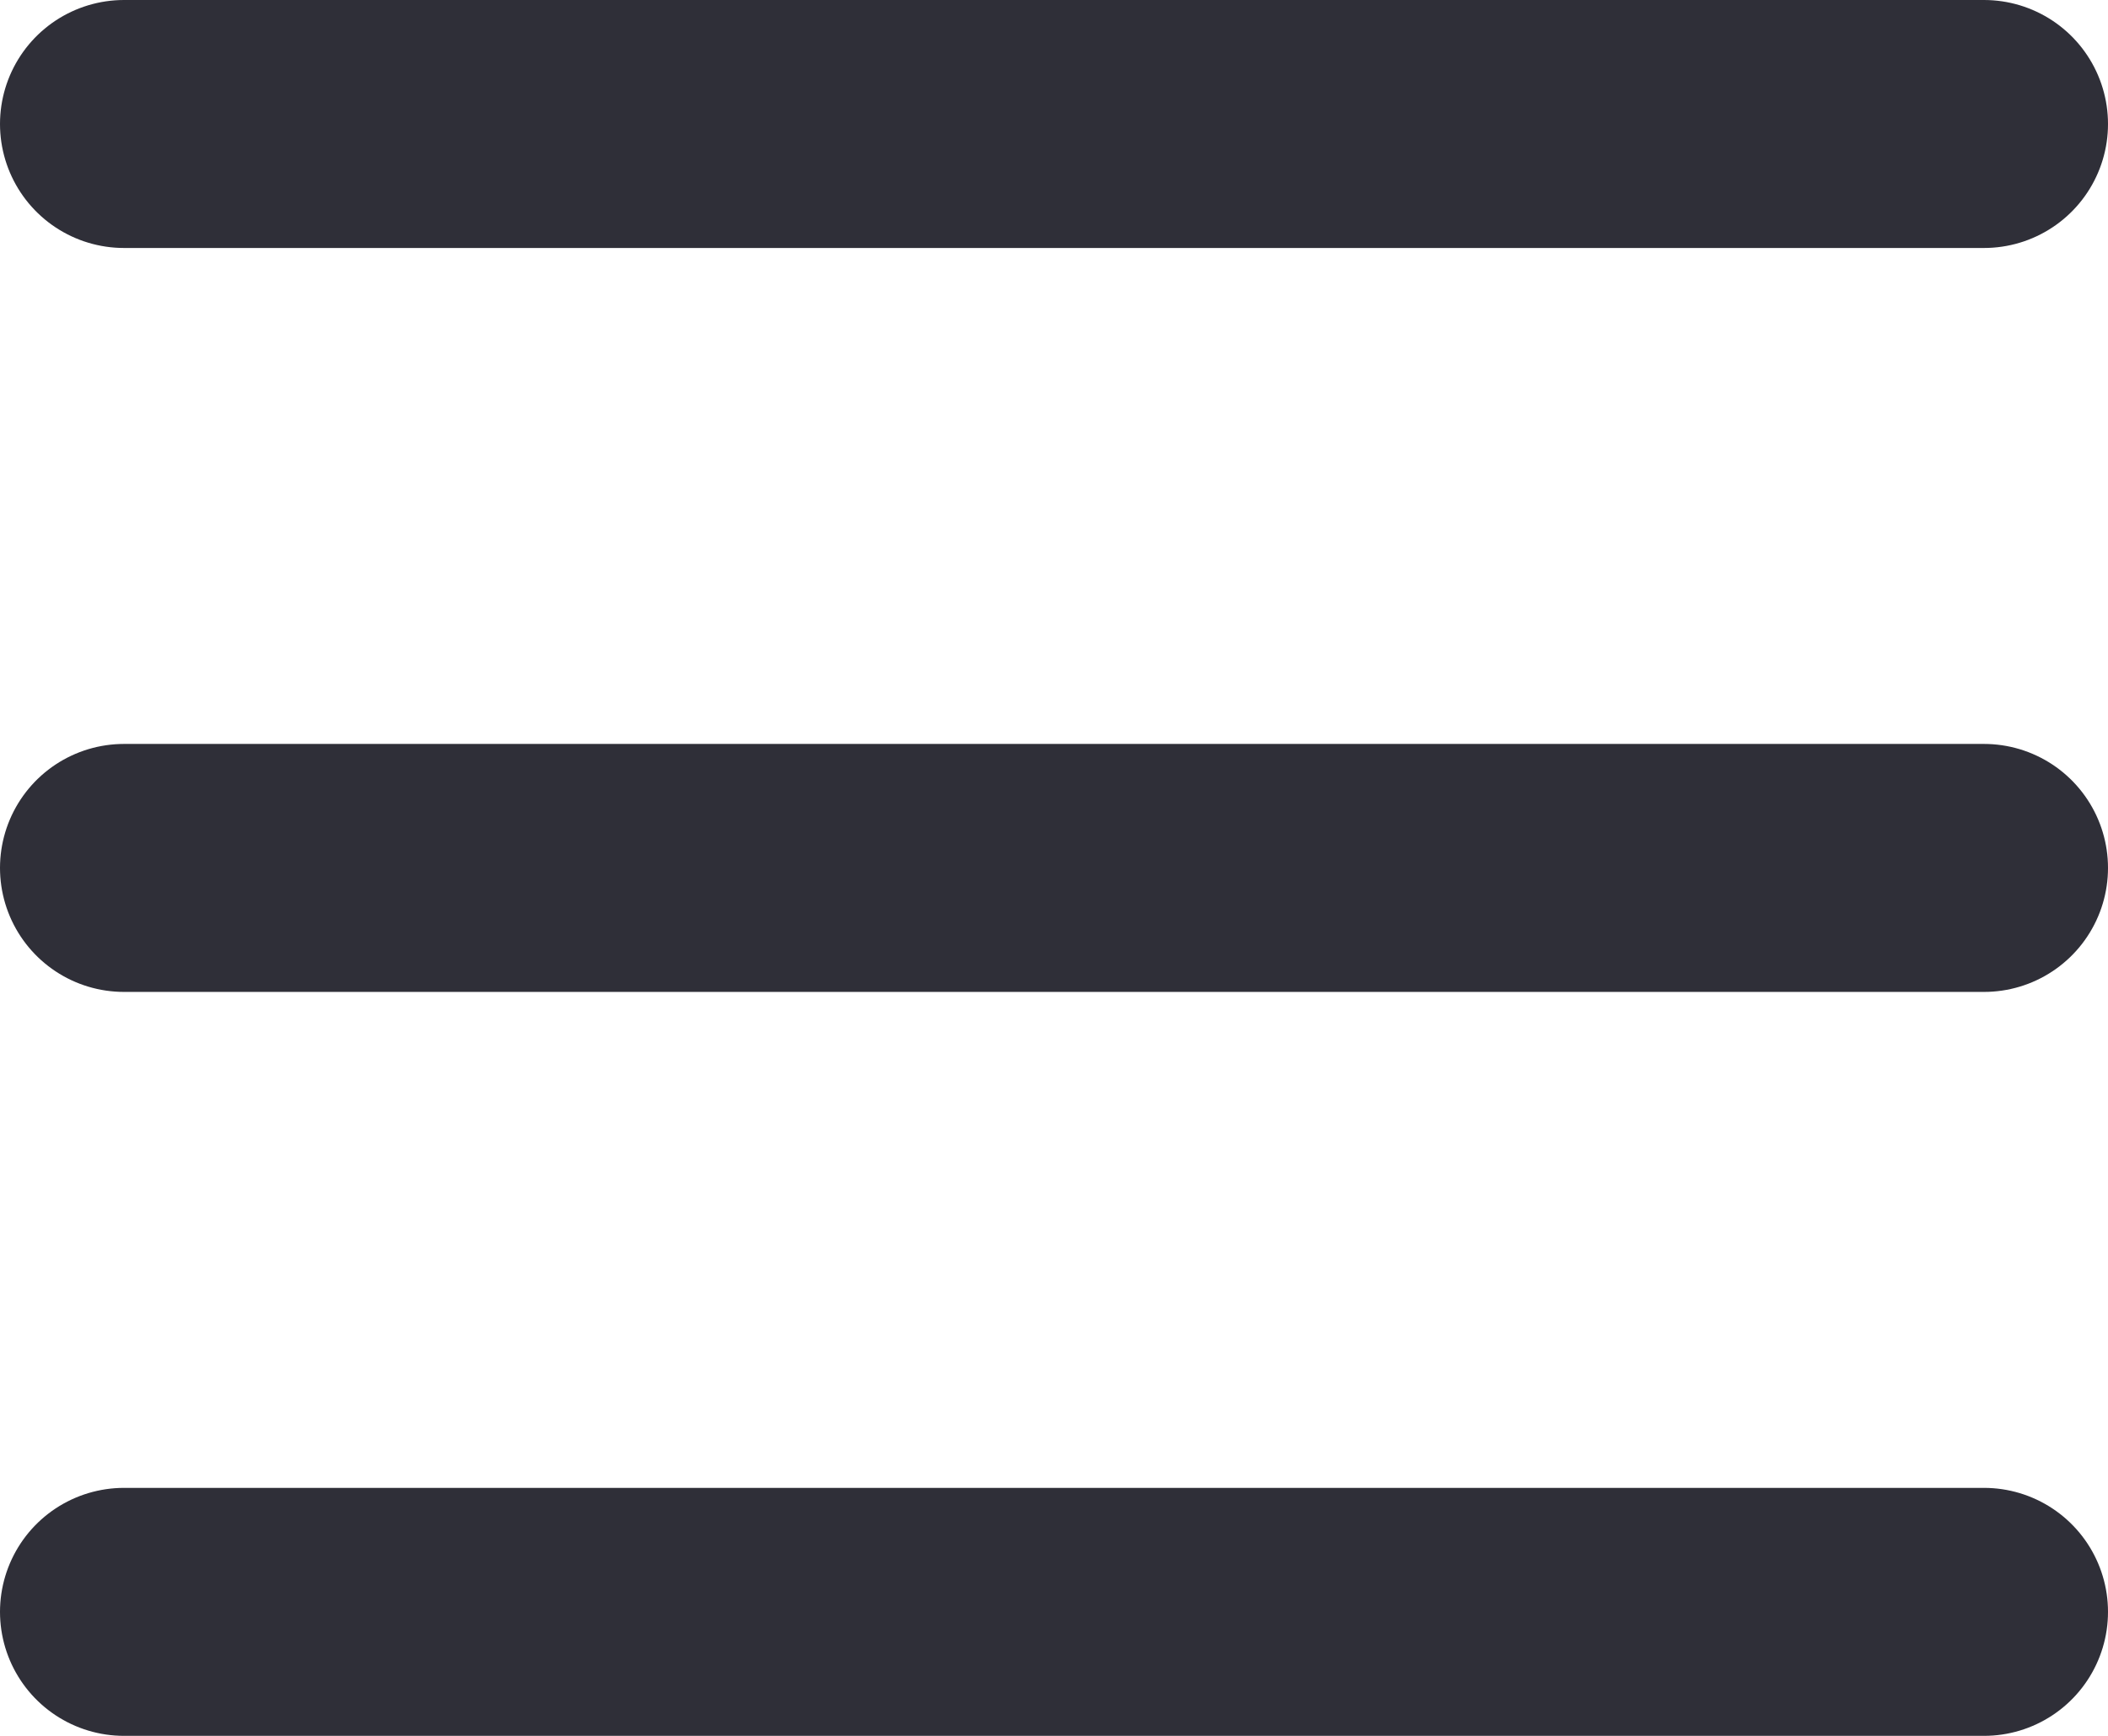
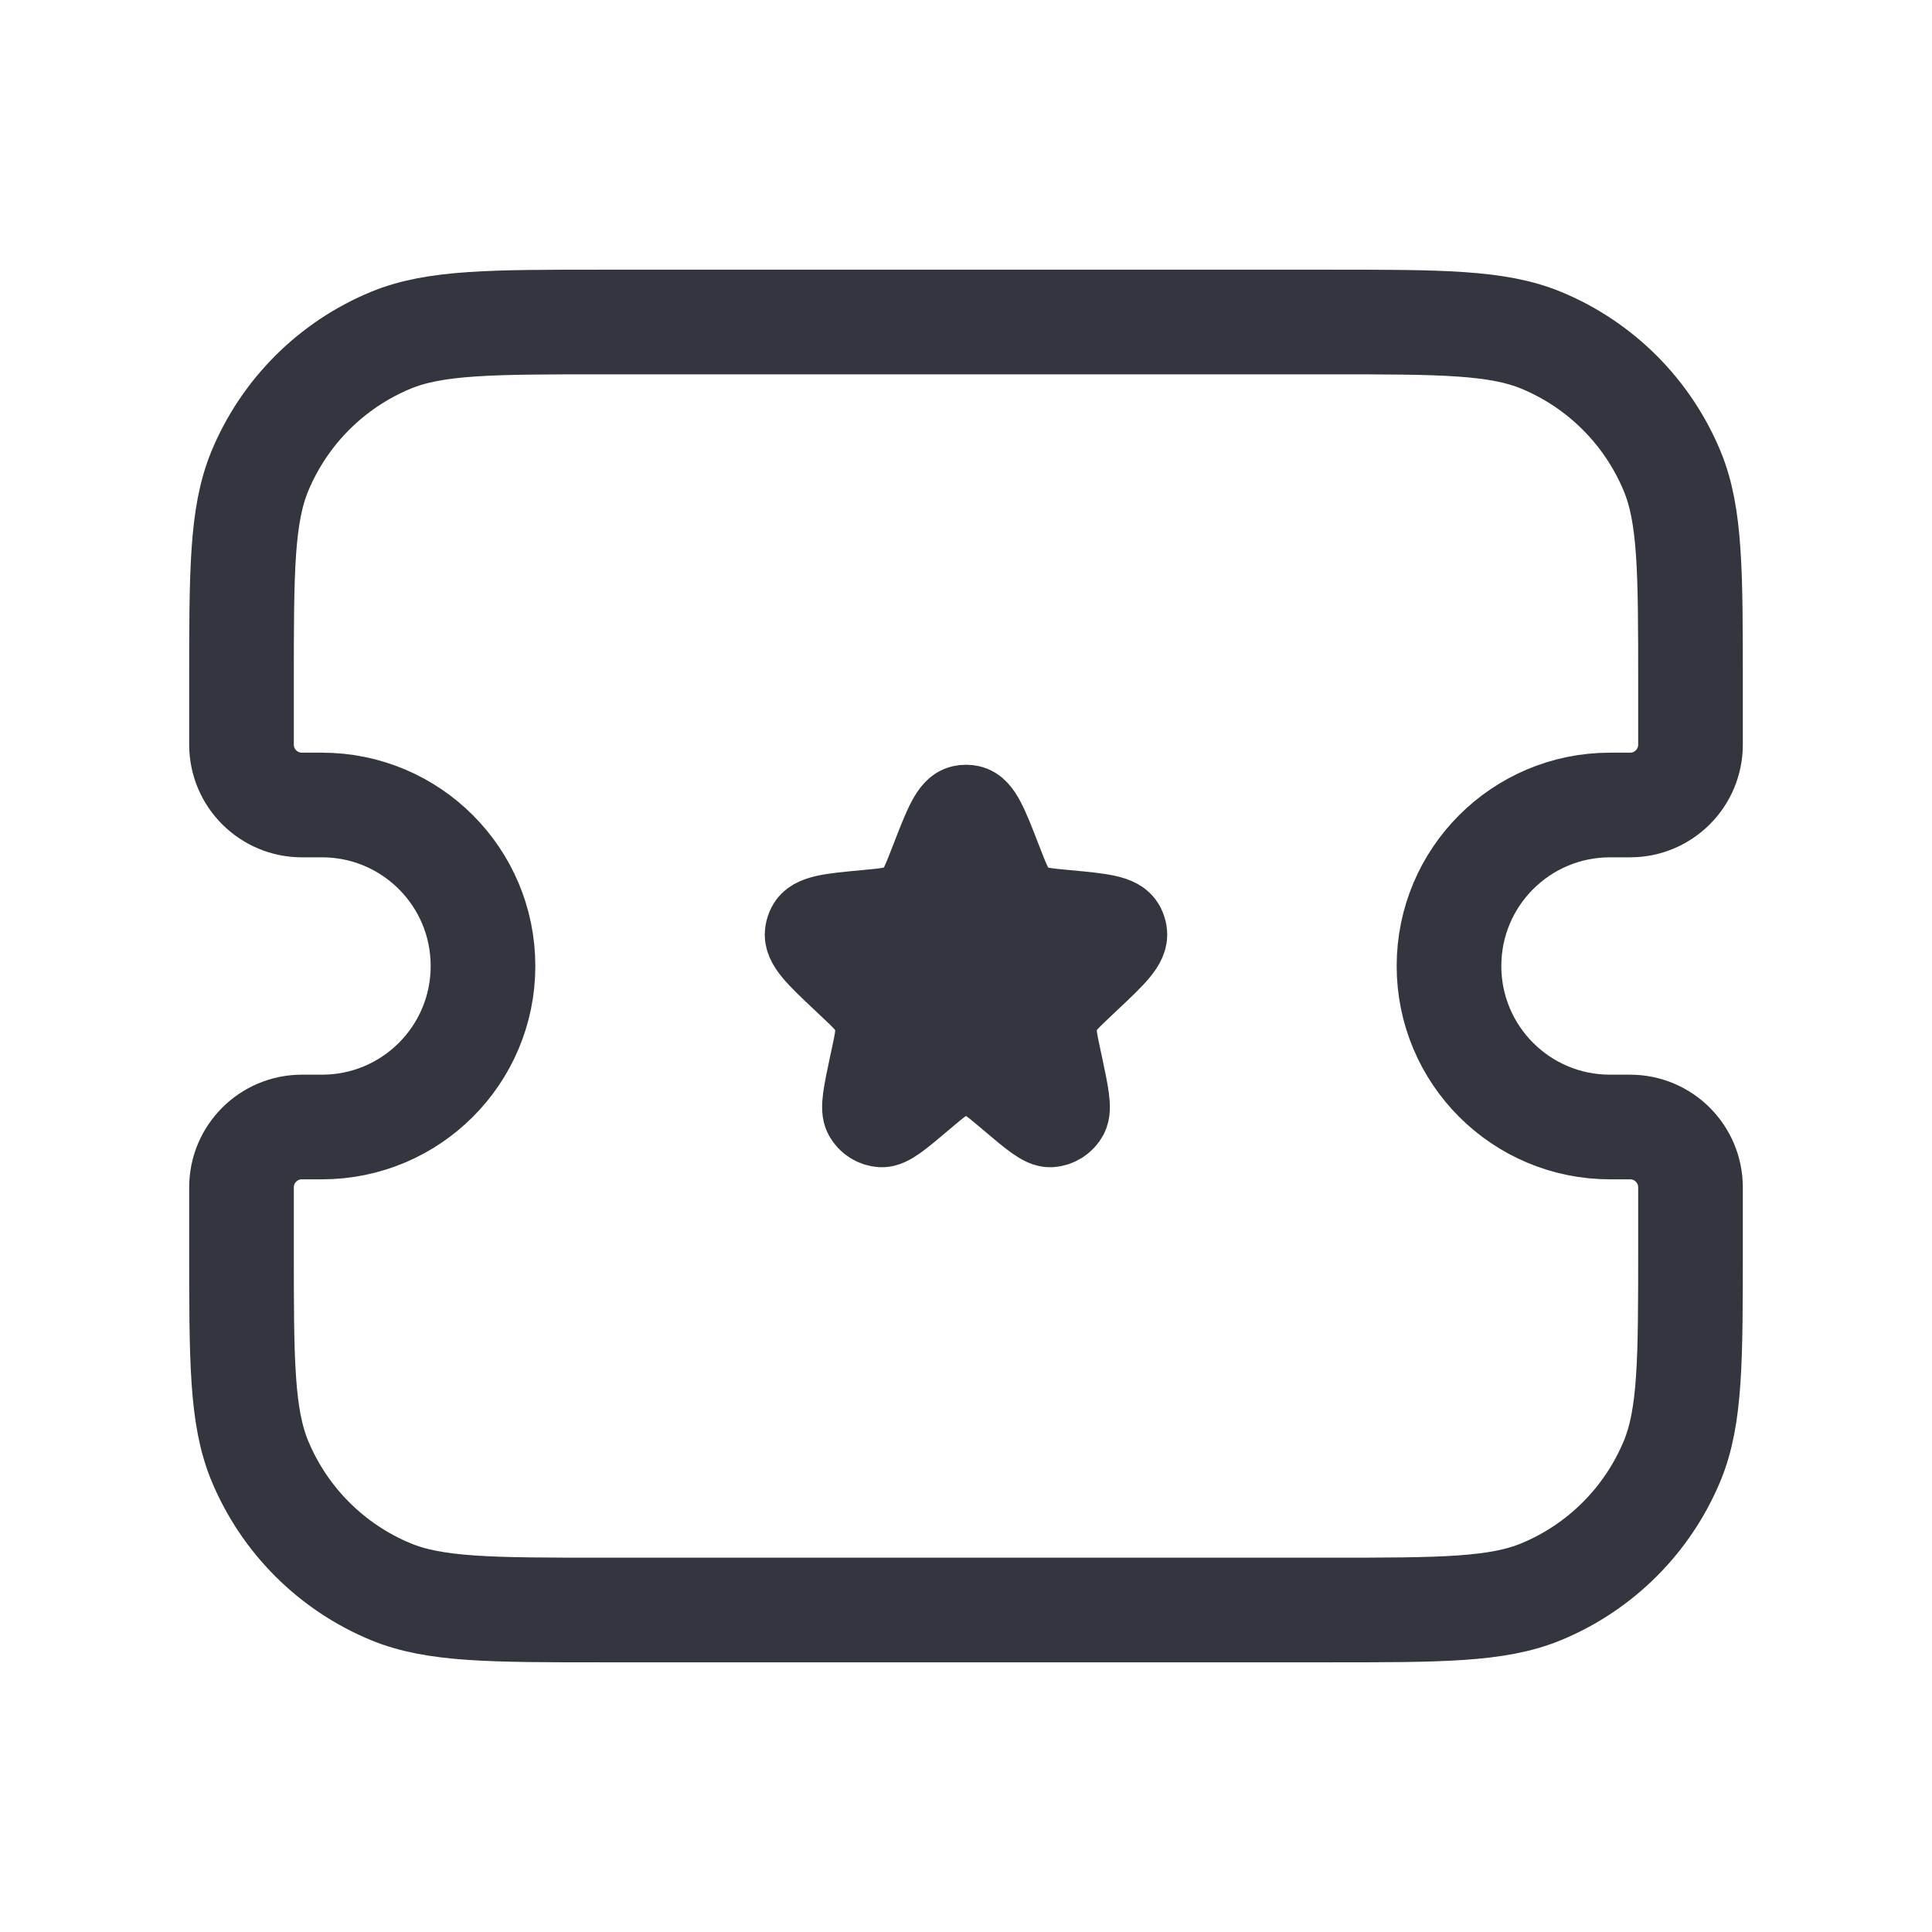
- <svg xmlns="http://www.w3.org/2000/svg" width="17" height="14" viewBox="0 0 17 14" fill="none">
-   <path d="M1 1H16M1 7H16M1 13H16" stroke="#2F2F38" stroke-width="2" stroke-linecap="round" stroke-linejoin="round" />
+ <svg xmlns="http://www.w3.org/2000/svg" width="24" height="24" viewBox="0 0 24 24" fill="none">
+   <path d="M3 8.5C3 7.102 3 6.403 3.228 5.852C3.533 5.117 4.117 4.533 4.852 4.228C5.403 4 6.102 4 7.5 4H16.5C17.898 4 18.597 4 19.148 4.228C19.883 4.533 20.467 5.117 20.772 5.852C21 6.403 21 7.102 21 8.5V9.25C21 9.664 20.664 10 20.25 10H20C18.895 10 18 10.895 18 12V12C18 13.105 18.895 14 20 14H20.25C20.664 14 21 14.336 21 14.75V15.5C21 16.898 21 17.597 20.772 18.148C20.467 18.883 19.883 19.467 19.148 19.772C18.597 20 17.898 20 16.5 20H7.5C6.102 20 5.403 20 4.852 19.772C4.117 19.467 3.533 18.883 3.228 18.148C3 17.597 3 16.898 3 15.5V14.75C3 14.336 3.336 14 3.75 14H4C5.105 14 6 13.105 6 12V12C6 10.895 5.105 10 4 10H3.75C3.336 10 3 9.664 3 9.25V8.5Z" stroke="#33363F" stroke-width="1.3" />
+   <path d="M11.557 10.688C11.725 10.254 11.809 10.036 11.945 10.006C11.981 9.998 12.019 9.998 12.055 10.006C12.191 10.036 12.275 10.254 12.443 10.688C12.539 10.936 12.587 11.06 12.676 11.144C12.701 11.167 12.728 11.188 12.757 11.207C12.861 11.271 12.99 11.283 13.248 11.307C13.685 11.348 13.903 11.368 13.97 11.497C13.984 11.524 13.993 11.553 13.998 11.583C14.02 11.728 13.86 11.88 13.538 12.183L13.449 12.267C13.299 12.409 13.224 12.48 13.18 12.568C13.154 12.621 13.137 12.678 13.129 12.738C13.115 12.836 13.137 12.939 13.181 13.144L13.197 13.218C13.275 13.587 13.315 13.771 13.266 13.862C13.222 13.943 13.14 13.995 13.05 14C12.95 14.005 12.809 13.886 12.527 13.647C12.341 13.489 12.248 13.411 12.144 13.38C12.05 13.352 11.95 13.352 11.856 13.38C11.752 13.411 11.659 13.489 11.473 13.647C11.191 13.886 11.05 14.005 10.95 14C10.86 13.995 10.778 13.943 10.734 13.862C10.685 13.771 10.725 13.587 10.803 13.218L10.819 13.144C10.863 12.939 10.885 12.836 10.871 12.738C10.863 12.678 10.846 12.621 10.82 12.568C10.776 12.48 10.701 12.409 10.551 12.267L10.462 12.183C10.14 11.88 9.98 11.728 10.002 11.583C10.007 11.553 10.016 11.524 10.03 11.497C10.097 11.368 10.315 11.348 10.752 11.307C11.01 11.283 11.139 11.271 11.243 11.207C11.272 11.188 11.299 11.167 11.324 11.144C11.413 11.06 11.461 10.936 11.557 10.688Z" fill="#33363F" stroke="#33363F" />
</svg>
